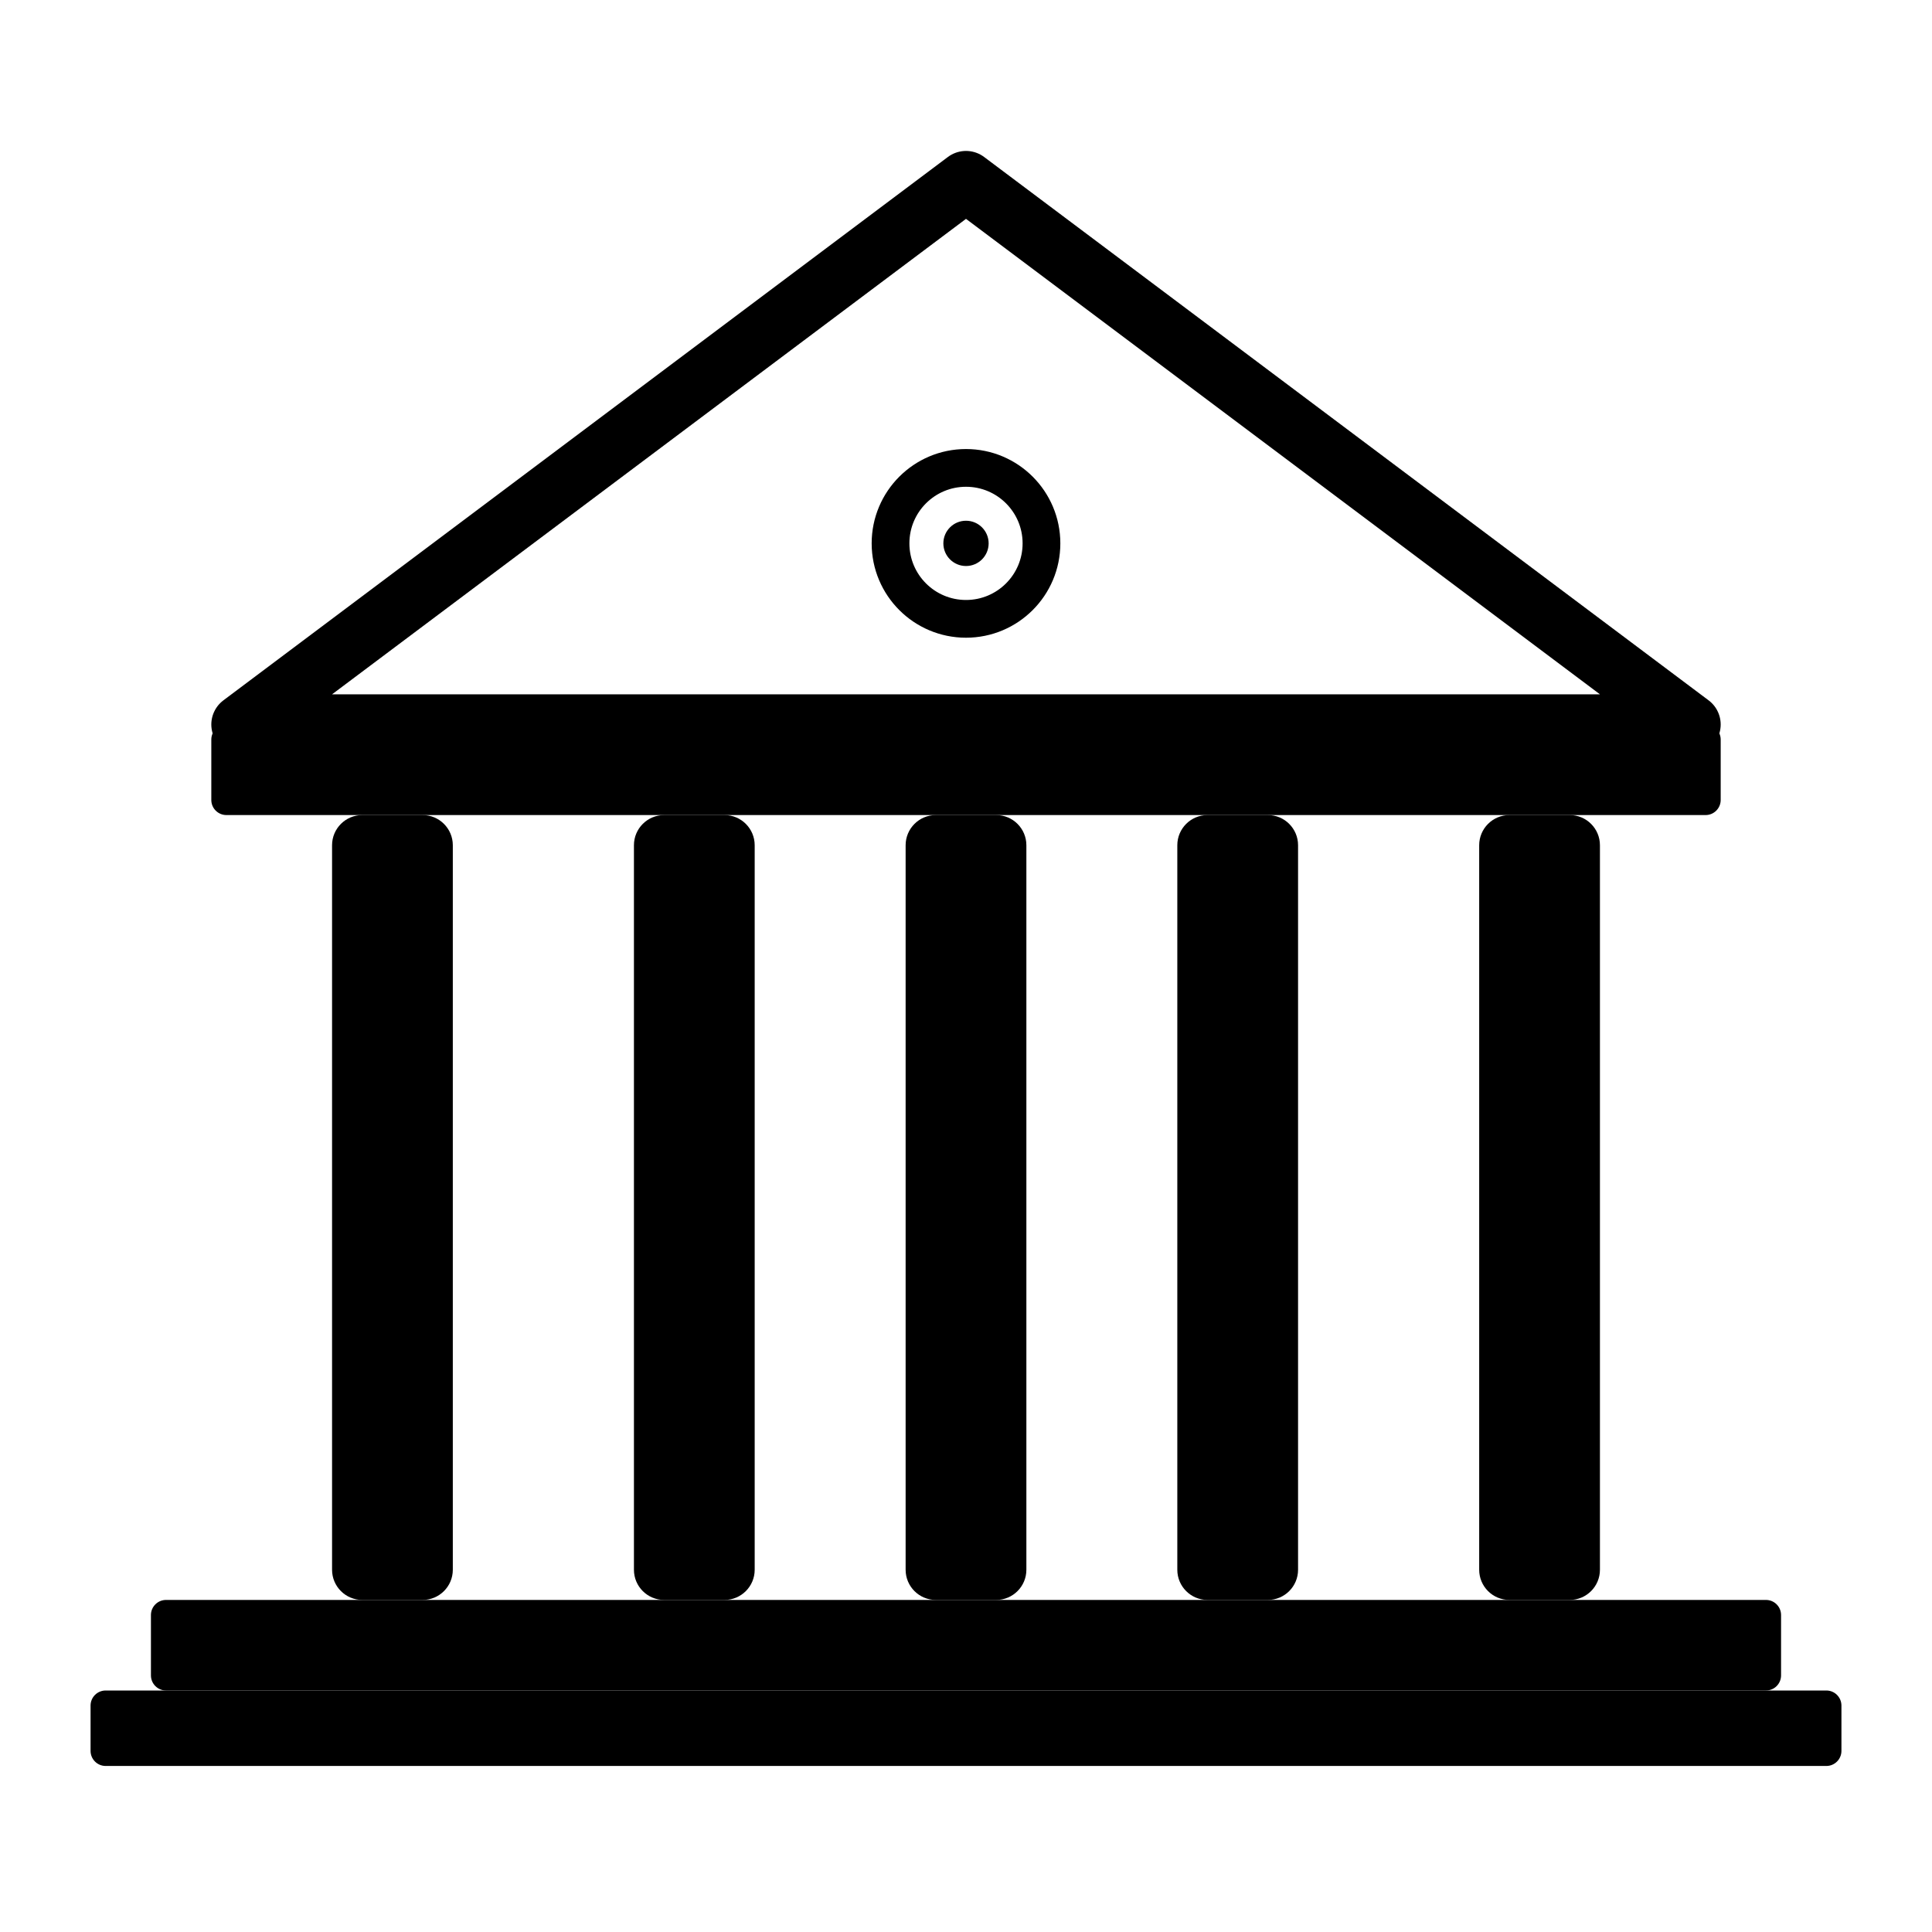
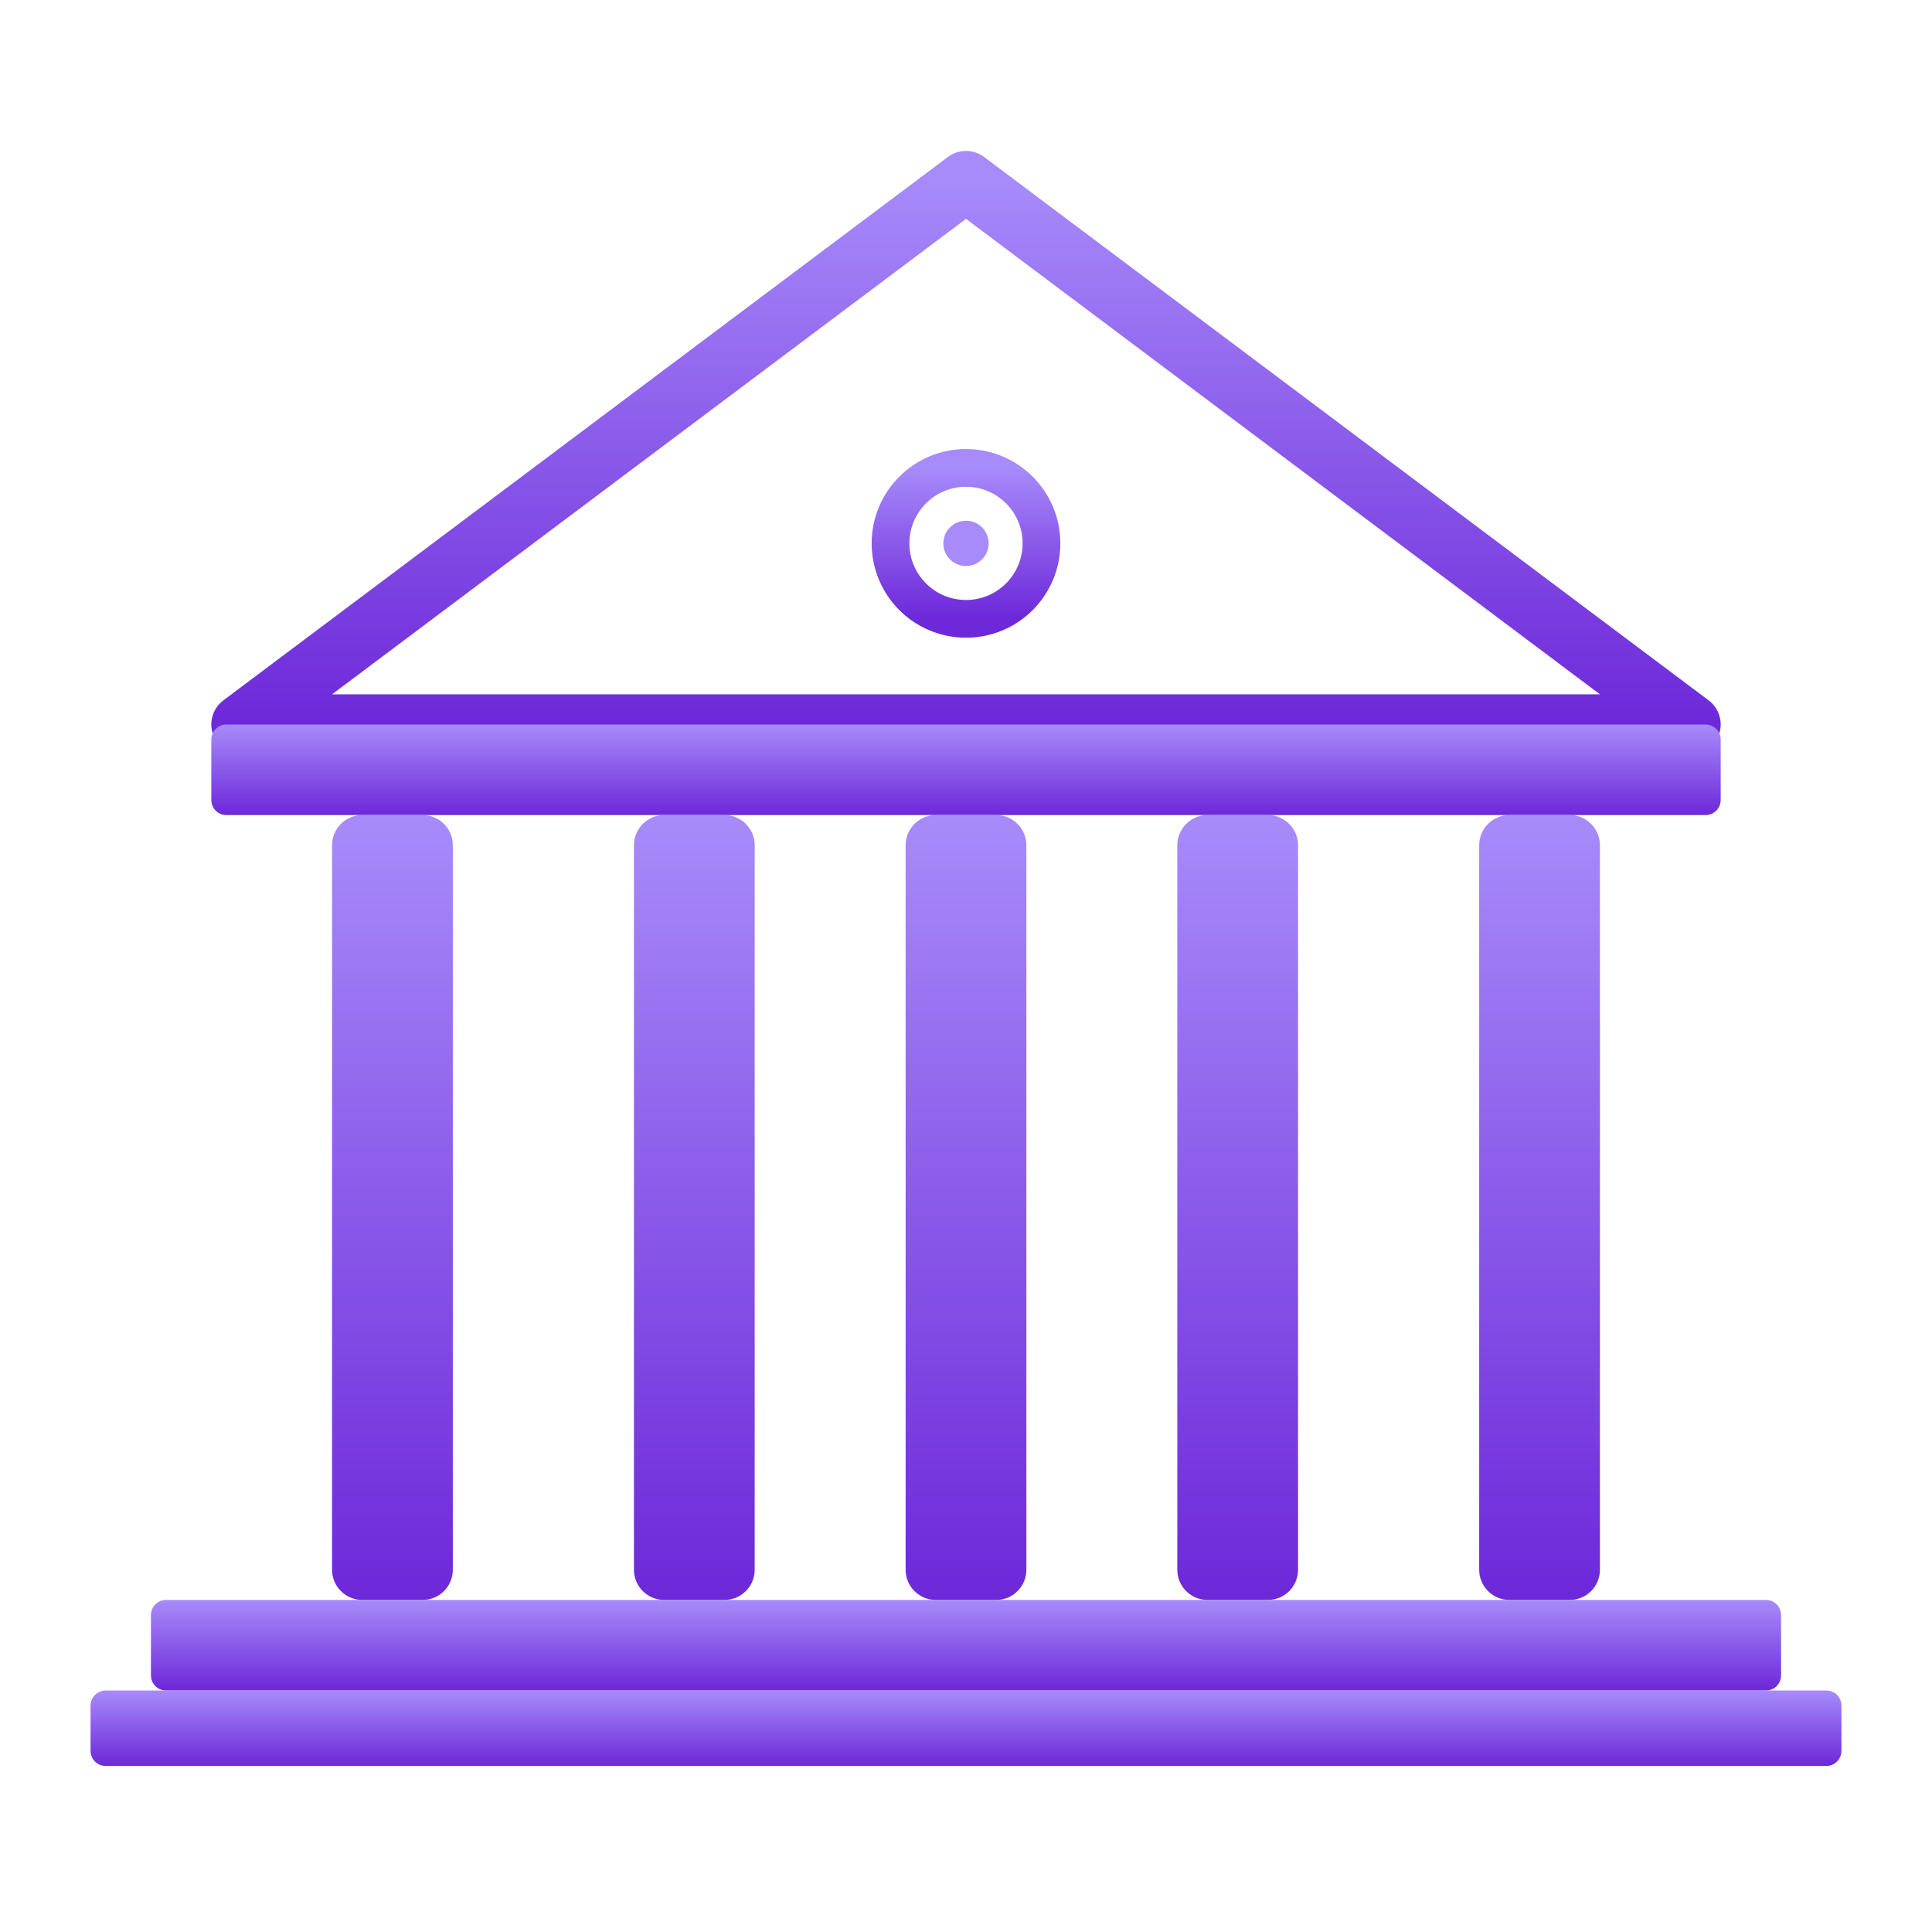
<svg xmlns="http://www.w3.org/2000/svg" viewBox="0 0 128 128" fill="none">
-   <polygon points="64,12 16,48 112,48" stroke="currentColor" stroke-width="4" fill="none" stroke-linejoin="round" />
-   <rect x="14" y="48" width="100" height="6" rx="1" fill="currentColor" />
-   <rect x="22" y="54" width="8" height="52" rx="2" fill="currentColor" />
-   <rect x="42" y="54" width="8" height="52" rx="2" fill="currentColor" />
-   <rect x="60" y="54" width="8" height="52" rx="2" fill="currentColor" />
-   <rect x="78" y="54" width="8" height="52" rx="2" fill="currentColor" />
-   <rect x="98" y="54" width="8" height="52" rx="2" fill="currentColor" />
-   <rect x="10" y="106" width="108" height="6" rx="1" fill="currentColor" />
-   <rect x="6" y="112" width="116" height="5" rx="1" fill="currentColor" />
-   <circle cx="64" cy="36" r="5" stroke="currentColor" stroke-width="2.5" fill="none" />
-   <circle cx="64" cy="36" r="1.5" fill="currentColor" />
+   <defs>
+     <linearGradient id="g" x1="0" y1="0" x2="0" y2="1">
+       <stop offset="0%" stop-color="#a78bfa" />
+       <stop offset="100%" stop-color="#6d28d9" />
+     </linearGradient>
+   </defs>
+   <polygon points="64,12 16,48 112,48" stroke="url(#g)" stroke-width="4" fill="none" stroke-linejoin="round" />
+   <rect x="14" y="48" width="100" height="6" rx="1" fill="url(#g)" />
+   <rect x="22" y="54" width="8" height="52" rx="2" fill="url(#g)" />
+   <rect x="42" y="54" width="8" height="52" rx="2" fill="url(#g)" />
+   <rect x="60" y="54" width="8" height="52" rx="2" fill="url(#g)" />
+   <rect x="78" y="54" width="8" height="52" rx="2" fill="url(#g)" />
+   <rect x="98" y="54" width="8" height="52" rx="2" fill="url(#g)" />
+   <rect x="10" y="106" width="108" height="6" rx="1" fill="url(#g)" />
+   <rect x="6" y="112" width="116" height="5" rx="1" fill="url(#g)" />
+   <circle cx="64" cy="36" r="5" stroke="url(#g)" stroke-width="2.5" fill="none" />
+   <circle cx="64" cy="36" r="1.5" fill="#a78bfa" />
</svg>
